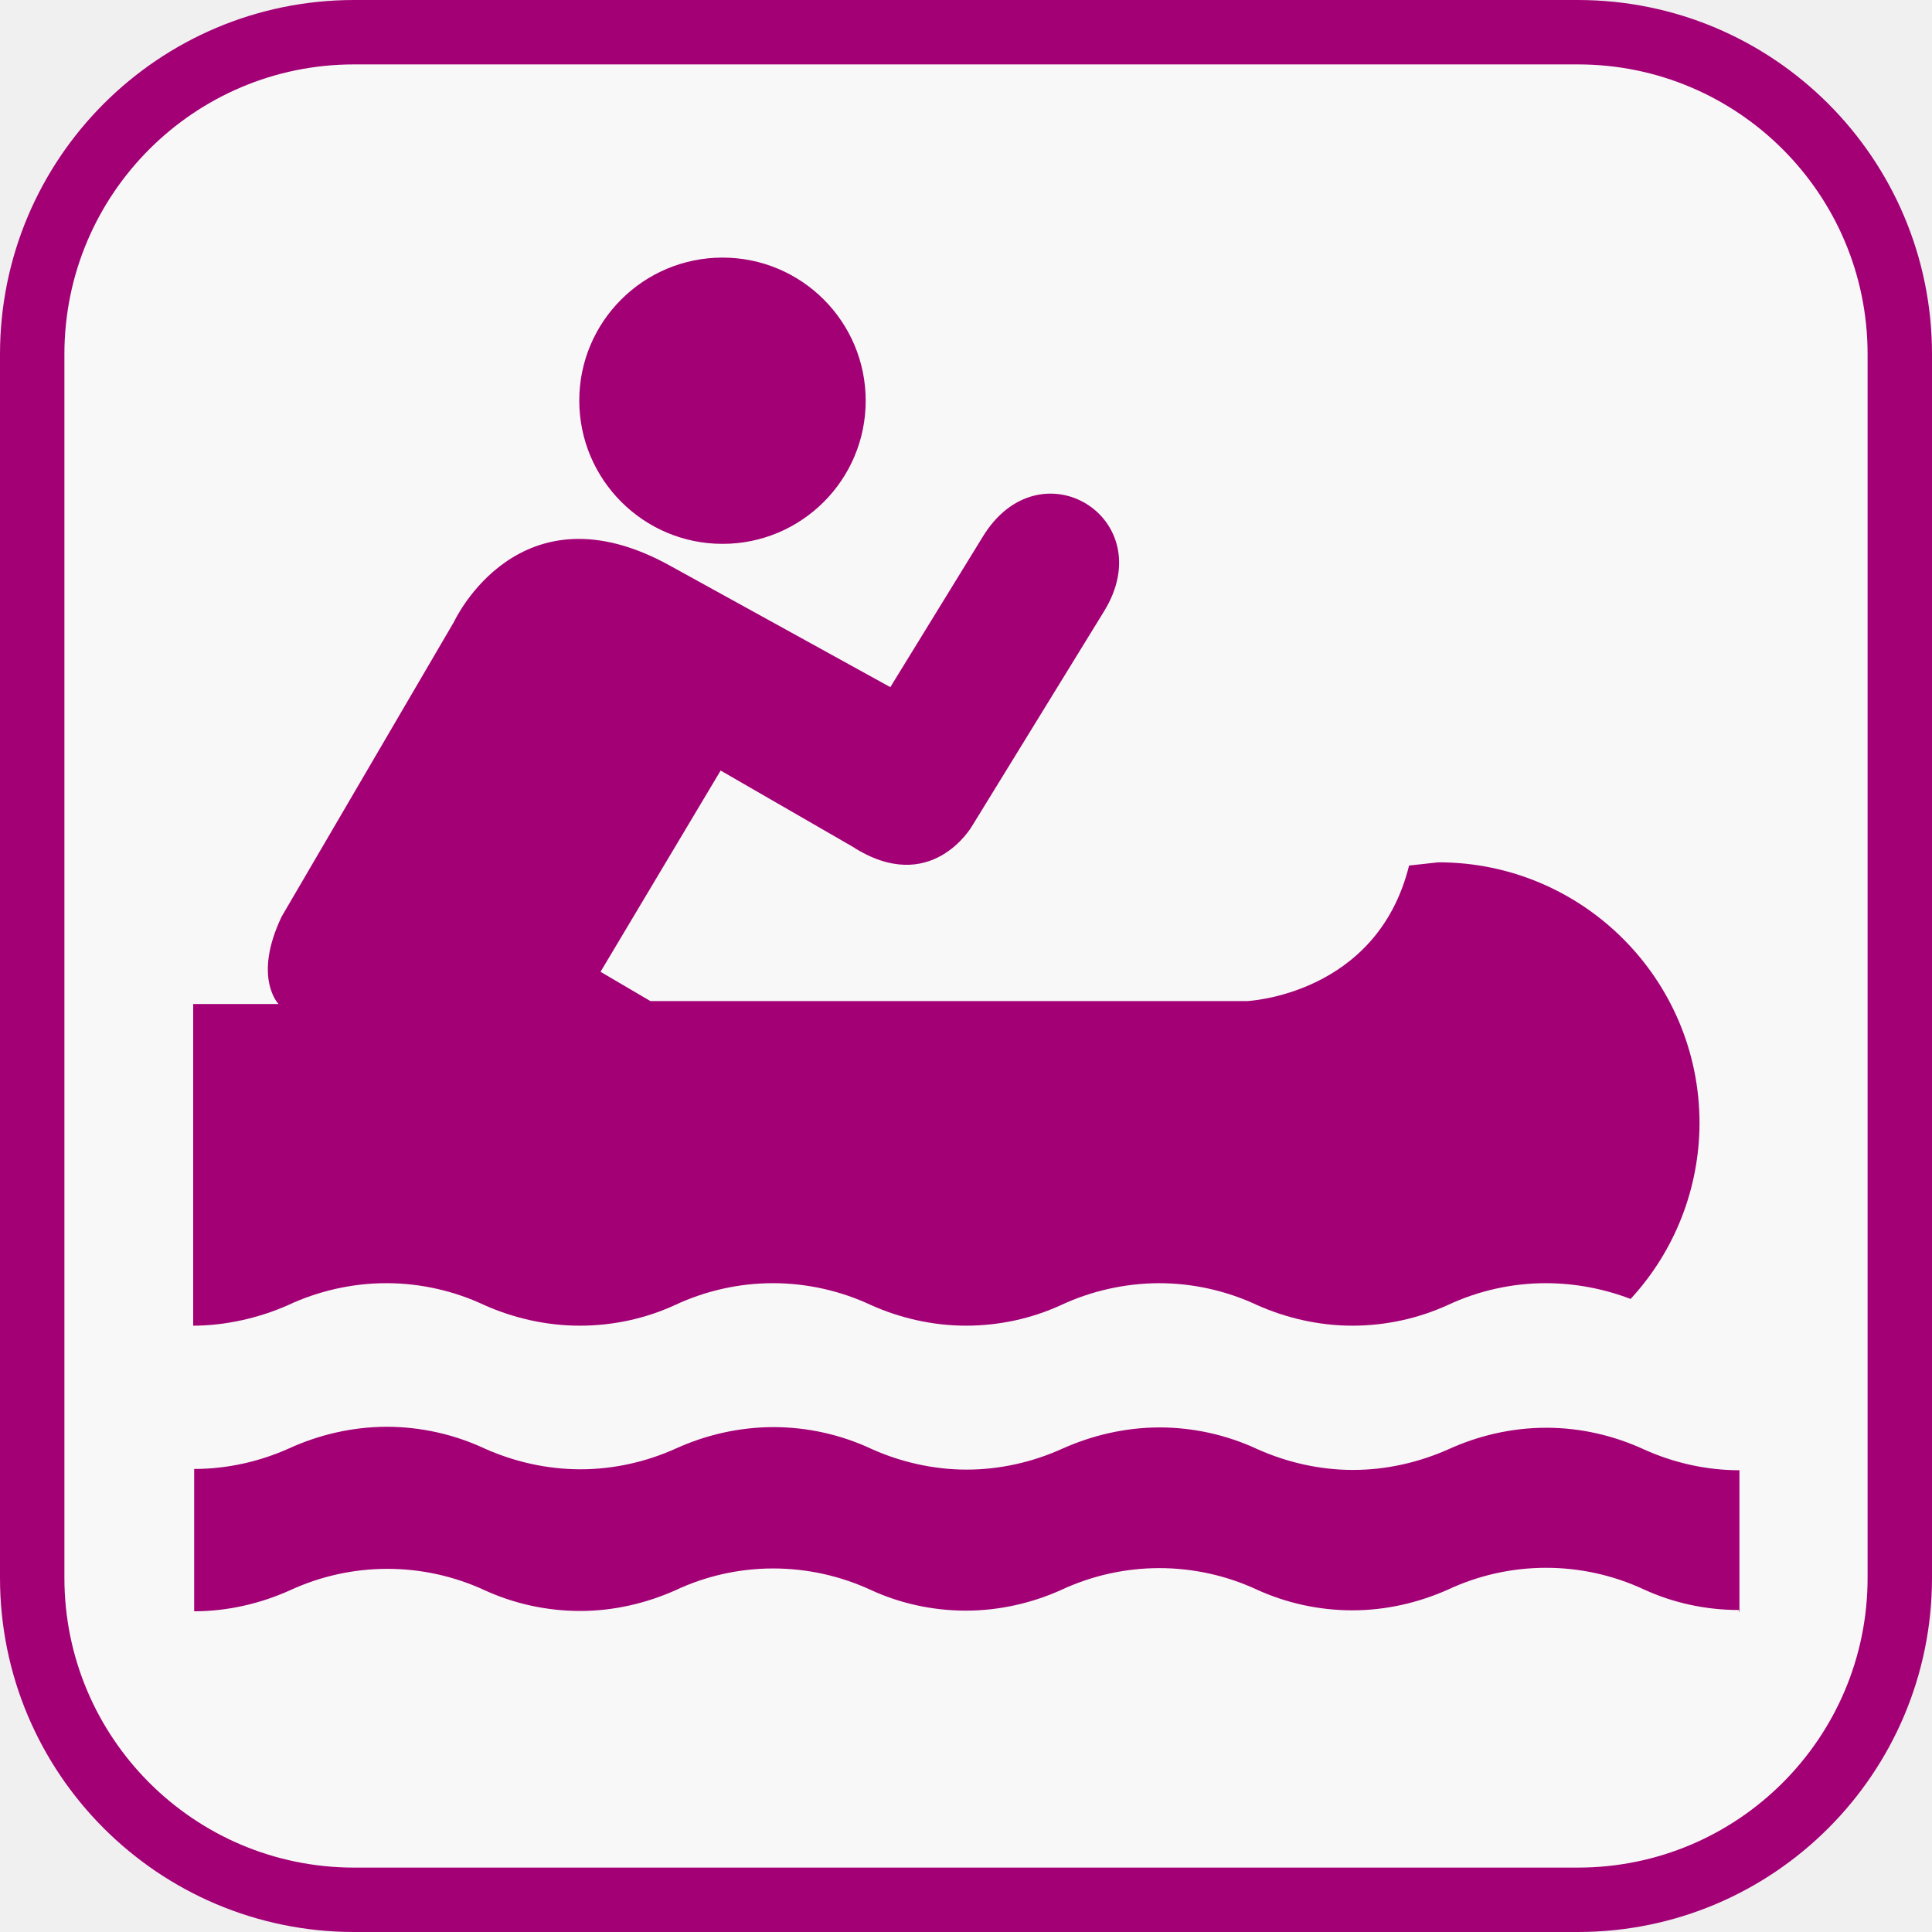
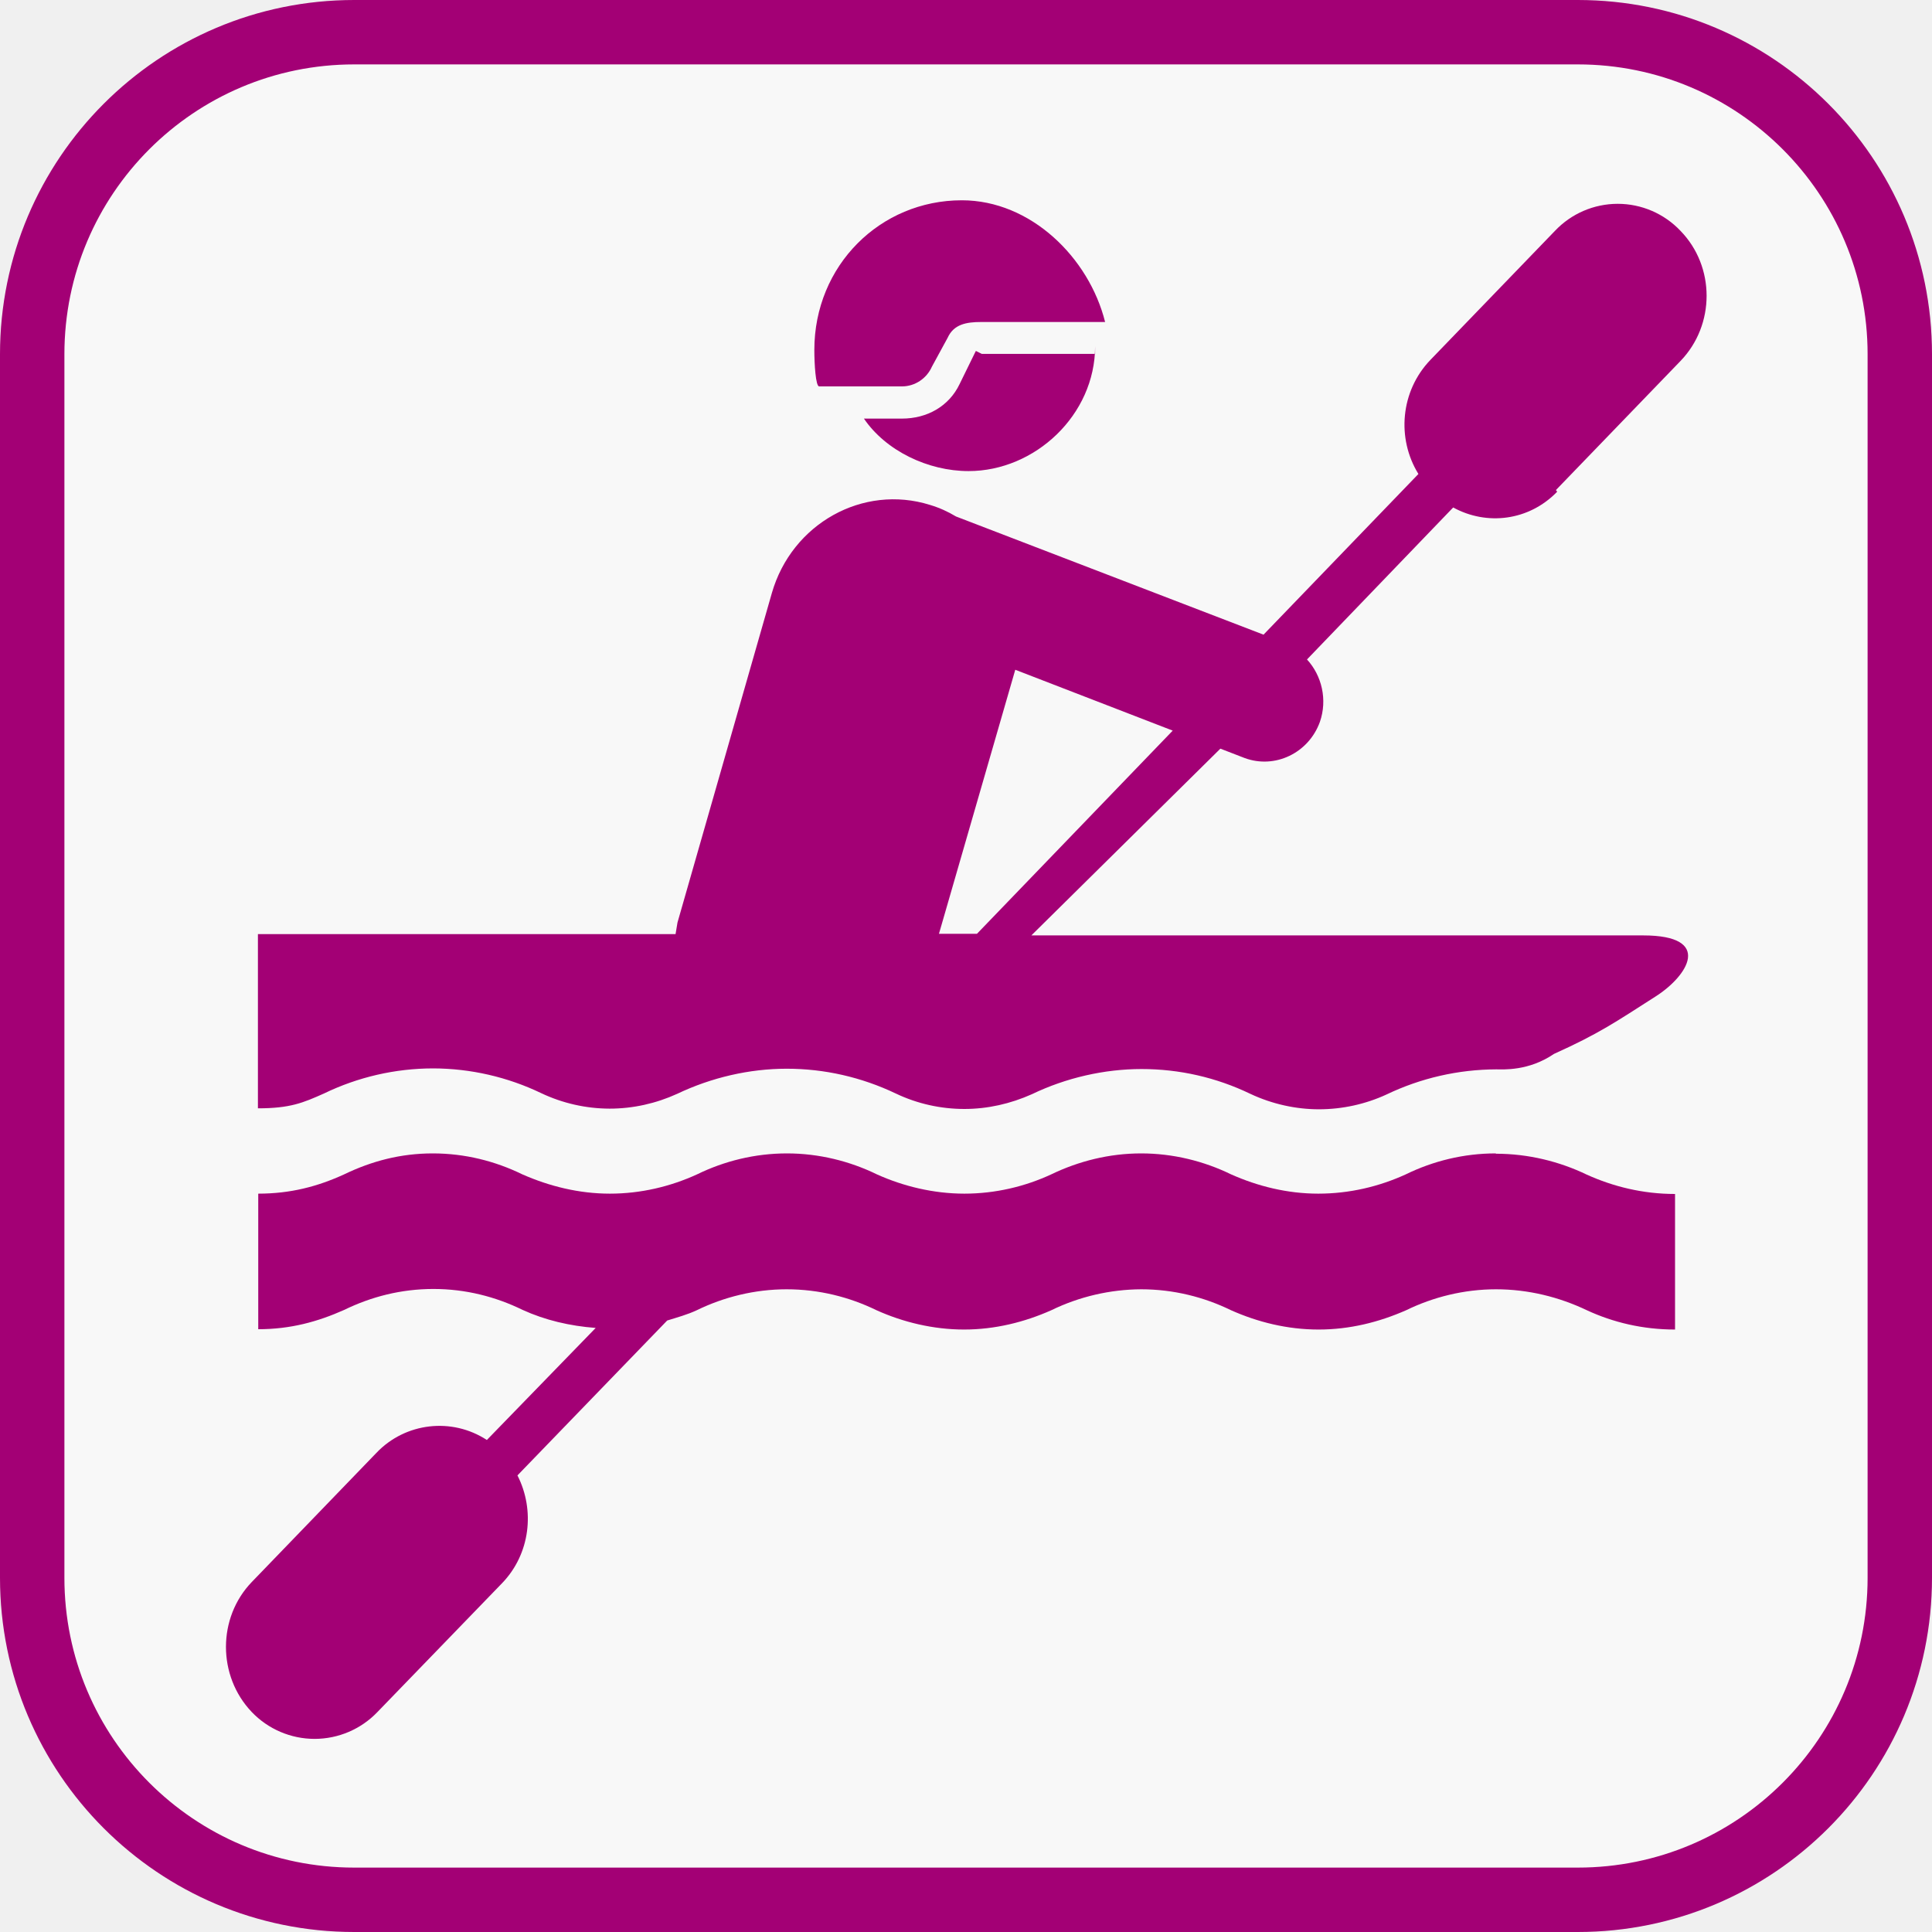
<svg xmlns="http://www.w3.org/2000/svg" width="60" height="60">
  <rect width="58" height="58" x="1" y="1" rx="10" ry="10" fill="#fff" fill-opacity=".5" stroke="#a30075" stroke-width="2" />
-   <path fill="#a30075" d="M54.02 50.08V45.66c-1.05 0-2.06-.24-2.95-.64-.93-.43-1.96-.68-3.05-.68-1.08 0-2.12.25-3.04.67-.9.4-1.91.64-2.96.64s-2.06-.24-2.96-.64a7.2 7.2 0 00-3.04-.68c-1.08 0-2.12.25-3.05.67-.89.4-1.9.64-2.95.64-1.04 0-2.06-.24-2.95-.64a7.2 7.2 0 00-3.04-.68c-1.09 0-2.13.25-3.05.67-.89.4-1.9.64-2.95.64-1.06 0-2.07-.24-2.97-.64a7.2 7.2 0 00-3.04-.68c-1.08 0-2.12.25-3.04.67-.89.4-1.9.64-2.95.64v4.42c1.04 0 2.05-.24 2.95-.64a7.2 7.2 0 016.08-.01c.9.41 1.91.64 2.96.64 1.04 0 2.05-.24 2.95-.64.91-.43 1.95-.68 3.04-.68 1.08 0 2.11.24 3.04.67.89.41 1.9.64 2.95.64 1.04 0 2.06-.24 2.95-.64a7.2 7.2 0 016.09-.01c.9.41 1.91.64 2.96.64s2.06-.24 2.96-.64a7.2 7.2 0 016.09-.01c.89.41 1.9.64 2.95.64ZM6 41.18v-10H8.65s-.81-.82.1-2.72l5.35-9.15s2.01-4.36 6.73-1.73l6.82 3.76 2.87-4.67c1.77-2.91 5.55-.59 3.77 2.31l-4.1 6.67s-1.27 2.22-3.72.64l-4.09-2.36-3.73 6.25 1.55.91H38.72s4.04-.17 5.04-4.21l.91-.1c4.48 0 8.11 3.63 8.11 8.1a8.07 8.07 0 01-2.14 5.46c-.81-.31-1.71-.49-2.64-.49a7.2 7.2 0 00-3.04.68c-.9.41-1.91.64-2.96.64s-2.06-.24-2.96-.64A7.2 7.2 0 0036 39.85a7.3 7.3 0 00-3.05.68c-.89.41-1.9.64-2.95.64-1.04 0-2.06-.24-2.95-.64a7.2 7.2 0 00-3.04-.68 7.2 7.2 0 00-3.05.68c-.89.41-1.9.64-2.95.64-1.06 0-2.07-.24-2.97-.64-.91-.43-1.96-.68-3.04-.68s-2.13.25-3.05.68c-.9.4-1.95.64-2.95.64ZM22.44 16.89c-2.46 0-4.45-2-4.45-4.45S19.98 8 22.44 8a4.445 4.445 0 110 8.89" />
+   <path fill="#a30075" d="M46.45 35.82c-1 0-1.95.24-2.79.65-.83.38-1.75.6-2.72.6-.96 0-1.88-.23-2.71-.6-.84-.41-1.8-.65-2.79-.65s-1.94.24-2.79.65c-.82.38-1.74.6-2.7.6s-1.9-.23-2.72-.6c-.84-.41-1.8-.65-2.79-.65-1 0-1.95.24-2.79.65-.83.38-1.75.6-2.71.6s-1.88-.23-2.72-.6c-.84-.41-1.78-.65-2.78-.65s-1.9.24-2.75.65c-.83.38-1.67.6-2.67.6v4.21c1 0 1.84-.23 2.67-.6.84-.41 1.77-.65 2.77-.65s1.93.24 2.77.65c.7.32 1.47.5 2.27.56l-3.38 3.48a2.7 2.7 0 00-3.43.4l-3.87 4.01c-1.07 1.11-1.07 2.92 0 4.04a2.7 2.7 0 003.9 0l3.87-4c.88-.91 1.03-2.27.48-3.35l4.65-4.81c.32-.1.62-.18.92-.32.84-.41 1.8-.65 2.79-.65 1 0 1.95.24 2.79.65.82.37 1.76.6 2.72.6s1.88-.23 2.71-.6a6.46 6.46 0 012.79-.65c1 0 1.95.24 2.79.65.83.37 1.75.6 2.72.6s1.88-.23 2.72-.6c.84-.41 1.8-.65 2.79-.65 1 0 1.96.24 2.82.65.82.38 1.74.6 2.74.6v-4.21c-1 0-1.92-.23-2.74-.6-.85-.41-1.82-.65-2.82-.65zm1.87-20.6 3.87-4.01c1.08-1.12 1.08-2.93 0-4.04a2.683 2.683 0 00-3.9 0l-3.87 4.01c-.93.97-1.05 2.44-.37 3.54l-4.81 4.99-9.55-3.67c-.25-.15-.51-.27-.81-.36-2.08-.65-4.29.58-4.91 2.74l-2.93 10.23-.06.36H8.01v5.41c1 0 1.4-.17 2.05-.46a7.8 7.8 0 013.39-.78 7.8 7.8 0 013.36.77 5 5 0 002.12.48c.73 0 1.44-.16 2.1-.46 1.07-.51 2.25-.78 3.4-.78 1.17 0 2.32.26 3.39.77.67.32 1.4.48 2.13.48.72 0 1.43-.16 2.1-.46 1.06-.51 2.25-.78 3.4-.78 1.18 0 2.32.26 3.38.77.68.32 1.42.48 2.13.48.73 0 1.45-.16 2.1-.46a7.95 7.95 0 013.41-.78c.2 0 1 .06 1.79-.48 1.4-.63 1.93-1 3.15-1.78 1.01-.64 1.81-1.9-.38-1.9h-19l5.87-5.8.75.29c.94.35 1.99-.15 2.34-1.12.24-.69.06-1.44-.4-1.94l4.54-4.72c1.04.57 2.35.42 3.23-.49zM30.33 29h-1.17l2.37-8.2 4.89 1.89L30.34 29zm-.03-18.09-.5 1.02c-.33.69-1.01 1.07-1.79 1.07h-1.18c.68 1 1.99 1.63 3.25 1.63 2.06 0 3.93-1.74 3.93-3.88v.24h-3.52l-.18-.09zM28.01 12c.41 0 .77-.25.93-.61l.49-.9c.19-.42.58-.49 1.04-.49h3.85c-.5-2-2.31-3.78-4.45-3.78-2.53 0-4.58 2.02-4.58 4.65 0 .42.04 1.13.15 1.13h2.55z" />
</svg>
